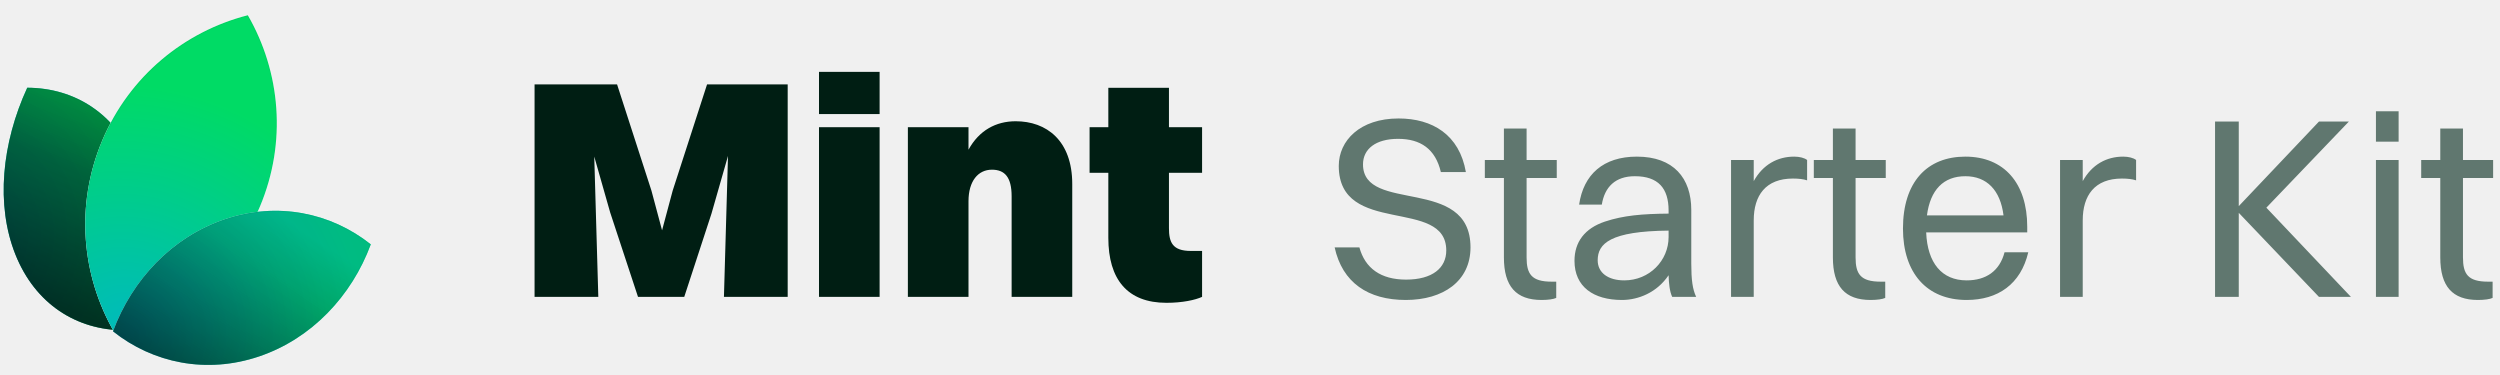
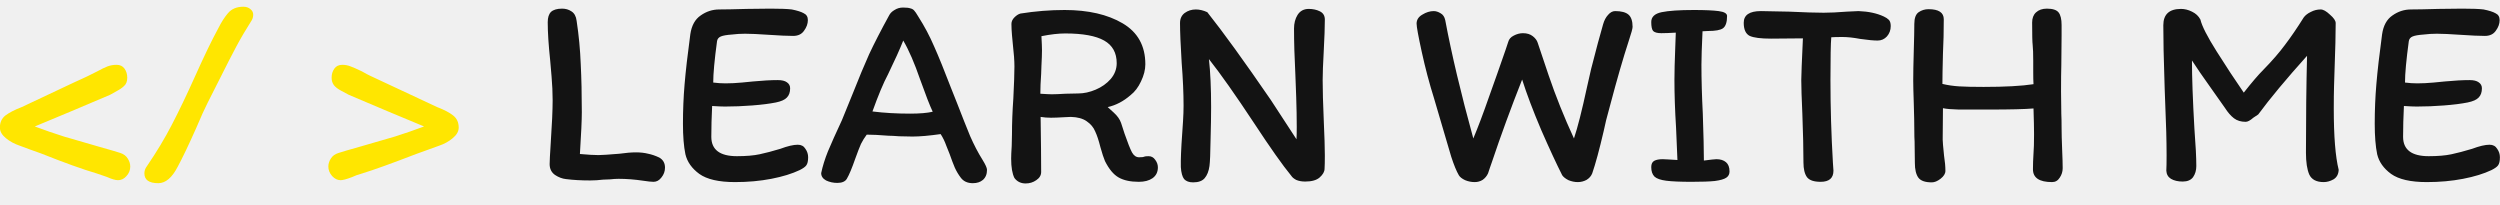
- <svg xmlns="http://www.w3.org/2000/svg" width="160" height="24" viewBox="0 0 160 24" fill="none">
-   <path d="M7.953 21.139C4.896 21.13 2.255 19.458 0.987 16.29C-0.28 13.121 0.109 9.163 1.744 5.615C4.801 5.624 7.442 7.296 8.71 10.465C9.977 13.633 9.588 17.591 7.953 21.139Z" fill="white" />
-   <path d="M7.953 21.139C4.896 21.13 2.255 19.458 0.987 16.29C-0.28 13.121 0.109 9.163 1.744 5.615C4.801 5.624 7.442 7.296 8.71 10.465C9.977 13.633 9.588 17.591 7.953 21.139Z" fill="url(#paint0_radial_115_86)" />
-   <path d="M7.953 21.139C4.896 21.13 2.255 19.458 0.987 16.29C-0.28 13.121 0.109 9.163 1.744 5.615C4.801 5.624 7.442 7.296 8.71 10.465C9.977 13.633 9.588 17.591 7.953 21.139Z" fill="black" fill-opacity="0.5" style="mix-blend-mode:hard-light" />
-   <path d="M7.953 21.139C4.896 21.13 2.255 19.458 0.987 16.29C-0.28 13.121 0.109 9.163 1.744 5.615C4.801 5.624 7.442 7.296 8.71 10.465C9.977 13.633 9.588 17.591 7.953 21.139Z" fill="url(#paint1_linear_115_86)" fill-opacity="0.5" style="mix-blend-mode:hard-light" />
-   <path d="M7.935 21.111C4.897 21.096 2.274 19.431 1.013 16.279C-0.248 13.124 0.136 9.182 1.762 5.643C4.8 5.659 7.423 7.324 8.684 10.476C9.945 13.63 9.561 17.572 7.935 21.111Z" stroke="url(#paint2_linear_115_86)" stroke-opacity="0.05" stroke-width="0.056" />
-   <path d="M7.31 21.257C11.354 20.221 14.884 17.375 16.628 13.236C18.373 9.097 17.945 4.587 15.86 0.976C11.816 2.012 8.287 4.858 6.542 8.998C4.797 13.137 5.225 17.646 7.31 21.257Z" fill="white" />
-   <path d="M7.31 21.257C11.354 20.221 14.884 17.375 16.628 13.236C18.373 9.097 17.945 4.587 15.86 0.976C11.816 2.012 8.287 4.858 6.542 8.998C4.797 13.137 5.225 17.646 7.31 21.257Z" fill="url(#paint3_radial_115_86)" />
-   <path d="M16.602 13.225C14.864 17.349 11.351 20.187 7.324 21.225C5.253 17.624 4.829 13.132 6.568 9.009C8.306 4.885 11.819 2.047 15.846 1.009C17.918 4.61 18.341 9.101 16.602 13.225Z" stroke="url(#paint4_linear_115_86)" stroke-opacity="0.05" stroke-width="0.056" />
-   <path d="M7.234 21.207C9.789 23.237 13.21 23.951 16.577 22.814C19.944 21.677 22.506 18.945 23.73 15.638C21.175 13.608 17.754 12.894 14.387 14.031C11.02 15.168 8.458 17.901 7.234 21.207Z" fill="white" />
-   <path d="M7.234 21.207C9.789 23.237 13.21 23.951 16.577 22.814C19.944 21.677 22.506 18.945 23.73 15.638C21.175 13.608 17.754 12.894 14.387 14.031C11.02 15.168 8.458 17.901 7.234 21.207Z" fill="url(#paint5_radial_115_86)" />
-   <path d="M7.234 21.207C9.789 23.237 13.21 23.951 16.577 22.814C19.944 21.677 22.506 18.945 23.73 15.638C21.175 13.608 17.754 12.894 14.387 14.031C11.02 15.168 8.458 17.901 7.234 21.207Z" fill="black" fill-opacity="0.2" style="mix-blend-mode:hard-light" />
-   <path d="M7.234 21.207C9.789 23.237 13.21 23.951 16.577 22.814C19.944 21.677 22.506 18.945 23.73 15.638C21.175 13.608 17.754 12.894 14.387 14.031C11.02 15.168 8.458 17.901 7.234 21.207Z" fill="url(#paint6_linear_115_86)" fill-opacity="0.5" style="mix-blend-mode:hard-light" />
-   <path d="M16.568 22.787C13.218 23.918 9.814 23.212 7.267 21.198C8.492 17.907 11.044 15.189 14.396 14.058C17.747 12.927 21.15 13.633 23.697 15.648C22.472 18.938 19.92 21.656 16.568 22.787Z" stroke="url(#paint7_linear_115_86)" stroke-opacity="0.05" stroke-width="0.056" />
-   <path d="M34.212 19V5.4H39.492L41.692 12.2L42.372 14.74L43.052 12.2L45.252 5.4H50.412V19H46.332L46.592 9.98L45.532 13.68L43.792 19H40.832L39.052 13.6L38.032 10.02L38.292 19H34.212ZM52.416 7.3V4.6H56.295V7.3H52.416ZM52.416 19V8.14H56.295V19H52.416ZM58.104 19V8.14H61.984V9.58C62.664 8.34 63.744 7.76 65.004 7.76C66.964 7.76 68.624 8.98 68.624 11.78V19H64.744V12.56C64.744 11.34 64.304 10.86 63.484 10.86C62.604 10.86 61.984 11.58 61.984 12.88V19H58.104ZM70.933 15.22V11.06H69.733V8.14H70.933V5.62H74.813V8.14H76.933V11.06H74.813V14.6C74.813 15.5 75.033 16.06 76.213 16.06H76.933V19C76.493 19.2 75.673 19.38 74.653 19.38C72.153 19.38 70.933 17.88 70.933 15.22Z" fill="#001E13" />
-   <path d="M87.232 10.519C87.232 13.687 94.112 11.229 94.112 15.832C94.112 17.994 92.364 19.198 89.971 19.198C87.562 19.198 85.912 18.093 85.417 15.832H87.001C87.364 17.169 88.371 17.895 89.987 17.895C91.671 17.895 92.561 17.152 92.561 16.03C92.561 12.598 85.681 15.155 85.681 10.618C85.681 9.001 87.034 7.582 89.509 7.582C91.671 7.582 93.403 8.621 93.816 11.014H92.215C91.868 9.529 90.912 8.886 89.476 8.886C88.057 8.886 87.232 9.529 87.232 10.519ZM96.25 16.476V11.393H95.029V10.239H96.25V8.226H97.702V10.239H99.632V11.393H97.702V16.476C97.702 17.532 98.015 18.026 99.302 18.026H99.599V19.066C99.434 19.148 99.071 19.198 98.659 19.198C97.025 19.198 96.25 18.323 96.25 16.476ZM102.516 13.093H101.064C101.345 11.162 102.615 10.024 104.76 10.024C107.103 10.024 108.242 11.393 108.242 13.44V16.888C108.242 17.895 108.324 18.521 108.555 19H107.021C106.856 18.654 106.806 18.142 106.79 17.614C106.047 18.72 104.859 19.198 103.803 19.198C101.988 19.198 100.767 18.357 100.767 16.69C100.767 15.486 101.427 14.611 102.714 14.182C103.902 13.786 105.107 13.687 106.79 13.671V13.473C106.79 12.053 106.13 11.278 104.628 11.278C103.374 11.278 102.698 11.971 102.516 13.093ZM102.252 16.657C102.252 17.465 102.929 17.944 103.952 17.944C105.569 17.944 106.79 16.674 106.79 15.172V14.759C103.061 14.793 102.252 15.585 102.252 16.657ZM110.787 19V10.239H112.239V11.591C112.833 10.519 113.774 10.024 114.83 10.024C115.176 10.024 115.49 10.107 115.655 10.239V11.542C115.407 11.46 115.094 11.427 114.747 11.427C112.998 11.427 112.239 12.515 112.239 14.1V19H110.787ZM117.305 16.476V11.393H116.084V10.239H117.305V8.226H118.757V10.239H120.688V11.393H118.757V16.476C118.757 17.532 119.071 18.026 120.358 18.026H120.655V19.066C120.49 19.148 120.127 19.198 119.714 19.198C118.081 19.198 117.305 18.323 117.305 16.476ZM129.809 16.145C129.33 18.192 127.862 19.198 125.865 19.198C123.324 19.198 121.79 17.482 121.79 14.627C121.79 11.658 123.324 10.024 125.783 10.024C128.258 10.024 129.743 11.723 129.743 14.512V14.875H123.275C123.357 16.838 124.281 17.944 125.865 17.944C127.103 17.944 127.977 17.35 128.291 16.145H129.809ZM125.783 11.278C124.38 11.278 123.539 12.152 123.324 13.786H128.225C128.027 12.169 127.152 11.278 125.783 11.278ZM131.843 19V10.239H133.295V11.591C133.889 10.519 134.829 10.024 135.885 10.024C136.232 10.024 136.545 10.107 136.71 10.239V11.542C136.463 11.46 136.149 11.427 135.803 11.427C134.054 11.427 133.295 12.515 133.295 14.1V19H131.843ZM141.763 19V7.78H143.281V13.192L148.413 7.78H150.327L145.047 13.291L150.459 19H148.413L143.281 13.621V19H141.763ZM152.06 9.067V7.12H153.512V9.067H152.06ZM152.06 19V10.239H153.512V19H152.06ZM156.178 16.476V11.393H154.957V10.239H156.178V8.226H157.63V10.239H159.56V11.393H157.63V16.476C157.63 17.532 157.943 18.026 159.23 18.026H159.527V19.066C159.362 19.148 158.999 19.198 158.587 19.198C156.953 19.198 156.178 18.323 156.178 16.476Z" fill="#002719" fill-opacity="0.6" />
-   <defs>
-     <radialGradient id="paint0_radial_115_86" cx="0" cy="0" r="1" gradientUnits="userSpaceOnUse" gradientTransform="translate(-3.00503 15.023) rotate(-10.029) scale(17.9572 17.784)">
-       <stop stop-color="#00B0BB" />
-       <stop offset="1" stop-color="#00DB65" />
-     </radialGradient>
-     <linearGradient id="paint1_linear_115_86" x1="7.39" y1="4.813" x2="1.63" y2="18.689" gradientUnits="userSpaceOnUse">
-       <stop stop-color="#18E299" />
-       <stop offset="1" />
-     </linearGradient>
-     <linearGradient id="paint2_linear_115_86" x1="7.948" y1="8.016" x2="1.761" y2="18.746" gradientUnits="userSpaceOnUse">
-       <stop />
-       <stop offset="1" stop-opacity="0" />
-     </linearGradient>
-     <radialGradient id="paint3_radial_115_86" cx="0" cy="0" r="1" gradientUnits="userSpaceOnUse" gradientTransform="translate(8.11404 20.8822) rotate(-75.7542) scale(21.6246 23.7772)">
-       <stop stop-color="#00BBBB" />
-       <stop offset="0.713" stop-color="#00DB65" />
-     </radialGradient>
-     <linearGradient id="paint4_linear_115_86" x1="7.602" y1="5.871" x2="15.556" y2="16.372" gradientUnits="userSpaceOnUse">
-       <stop />
-       <stop offset="1" stop-opacity="0" />
-     </linearGradient>
-     <radialGradient id="paint5_radial_115_86" cx="0" cy="0" r="1" gradientUnits="userSpaceOnUse" gradientTransform="translate(7.84537 21.5181) rotate(-20.3525) scale(18.5603 17.32)">
-       <stop stop-color="#00B0BB" />
-       <stop offset="1" stop-color="#00DB65" />
-     </radialGradient>
-     <linearGradient id="paint6_linear_115_86" x1="16.808" y1="13.007" x2="10.041" y2="22.994" gradientUnits="userSpaceOnUse">
-       <stop stop-color="#00B1BC" />
-       <stop offset="1" />
-     </linearGradient>
-     <linearGradient id="paint7_linear_115_86" x1="16.808" y1="13.007" x2="14.169" y2="23.841" gradientUnits="userSpaceOnUse">
-       <stop />
-       <stop offset="1" stop-opacity="0" />
-     </linearGradient>
-   </defs>
+ <svg xmlns="http://www.w3.org/2000/svg" width="110" height="9" viewBox="0 0 110 9" fill="none">
+   <path d="M-0.005 5.612C-0.005 5.388 0.075 5.212 0.235 5.084C0.403 4.956 0.643 4.832 0.955 4.712L3.247 3.632C3.687 3.432 3.903 3.332 3.895 3.332L4.279 3.14C4.455 3.044 4.603 2.972 4.723 2.924C4.851 2.876 4.987 2.852 5.131 2.852C5.283 2.852 5.399 2.908 5.479 3.02C5.559 3.132 5.599 3.264 5.599 3.416C5.599 3.576 5.555 3.696 5.467 3.776C5.387 3.856 5.279 3.932 5.143 4.004C5.015 4.076 4.915 4.132 4.843 4.172L3.115 4.904L1.531 5.564C1.955 5.724 2.383 5.872 2.815 6.008C3.247 6.136 3.771 6.288 4.387 6.464C4.843 6.592 5.143 6.68 5.287 6.728C5.439 6.776 5.551 6.86 5.623 6.98C5.695 7.092 5.731 7.208 5.731 7.328C5.731 7.488 5.675 7.628 5.563 7.748C5.459 7.868 5.335 7.928 5.191 7.928C5.079 7.928 4.915 7.88 4.699 7.784C4.475 7.704 4.323 7.652 4.243 7.628C3.643 7.452 2.831 7.16 1.807 6.752C1.639 6.688 1.471 6.628 1.303 6.572C1.143 6.508 1.003 6.456 0.883 6.416C0.643 6.336 0.435 6.224 0.259 6.08C0.083 5.936 -0.005 5.78 -0.005 5.612ZM10.709 0.296C10.837 0.296 10.941 0.332 11.021 0.404C11.101 0.468 11.141 0.548 11.141 0.644C11.141 0.732 11.121 0.812 11.081 0.884C10.817 1.3 10.589 1.688 10.397 2.048C10.205 2.408 9.965 2.876 9.677 3.452C9.565 3.676 9.385 4.032 9.137 4.52C9.017 4.752 8.845 5.132 8.621 5.66C8.293 6.396 8.025 6.956 7.817 7.34C7.569 7.82 7.285 8.06 6.965 8.06C6.557 8.06 6.353 7.916 6.353 7.628C6.353 7.516 6.389 7.412 6.461 7.316C6.893 6.684 7.261 6.072 7.565 5.48C7.877 4.88 8.213 4.18 8.573 3.38C8.981 2.468 9.325 1.756 9.605 1.244C9.741 0.972 9.885 0.748 10.037 0.572C10.197 0.388 10.421 0.296 10.709 0.296ZM20.183 5.612C20.183 5.78 20.095 5.936 19.919 6.08C19.751 6.224 19.547 6.336 19.307 6.416C19.251 6.432 18.919 6.552 18.311 6.776C17.231 7.192 16.443 7.476 15.947 7.628C15.771 7.676 15.615 7.732 15.479 7.796C15.247 7.884 15.083 7.928 14.987 7.928C14.851 7.928 14.727 7.868 14.615 7.748C14.503 7.62 14.447 7.48 14.447 7.328C14.447 7.208 14.483 7.092 14.555 6.98C14.627 6.86 14.743 6.776 14.903 6.728C15.047 6.68 15.347 6.592 15.803 6.464C16.419 6.288 16.943 6.136 17.375 6.008C17.807 5.872 18.235 5.724 18.659 5.564L17.075 4.904L15.347 4.172C15.275 4.132 15.163 4.072 15.011 3.992C14.859 3.912 14.751 3.828 14.687 3.74C14.623 3.652 14.591 3.544 14.591 3.416C14.591 3.264 14.631 3.132 14.711 3.02C14.791 2.908 14.907 2.852 15.059 2.852C15.195 2.852 15.319 2.876 15.431 2.924C15.543 2.964 15.707 3.036 15.923 3.14C16.107 3.244 16.227 3.308 16.283 3.332L19.235 4.712C19.547 4.832 19.783 4.956 19.943 5.084C20.103 5.212 20.183 5.388 20.183 5.612Z" fill="#FFE600" />
+   <path d="M24.736 0.38C24.888 0.38 25.024 0.42 25.144 0.5C25.272 0.58 25.348 0.72 25.372 0.92C25.468 1.552 25.528 2.184 25.552 2.816C25.584 3.44 25.6 4.148 25.6 4.94C25.6 5.276 25.572 5.888 25.516 6.776C25.868 6.808 26.14 6.824 26.332 6.824C26.468 6.824 26.776 6.804 27.256 6.764C27.536 6.724 27.78 6.704 27.988 6.704C28.18 6.704 28.356 6.724 28.516 6.764C28.676 6.796 28.84 6.852 29.008 6.932C29.176 7.028 29.26 7.176 29.26 7.376C29.26 7.536 29.208 7.68 29.104 7.808C29.008 7.936 28.892 8 28.756 8C28.66 8 28.508 7.984 28.3 7.952C27.924 7.896 27.564 7.868 27.22 7.868C27.108 7.868 26.98 7.876 26.836 7.892C26.7 7.9 26.6 7.904 26.536 7.904C26.344 7.928 26.152 7.94 25.96 7.94C25.568 7.94 25.216 7.92 24.904 7.88C24.744 7.864 24.584 7.804 24.424 7.7C24.264 7.588 24.184 7.428 24.184 7.22C24.184 7.1 24.2 6.792 24.232 6.296C24.288 5.472 24.316 4.844 24.316 4.412C24.316 4.076 24.3 3.724 24.268 3.356C24.236 2.988 24.216 2.756 24.208 2.66C24.136 1.98 24.1 1.42 24.1 0.98C24.1 0.772 24.148 0.62 24.244 0.524C24.348 0.428 24.512 0.38 24.736 0.38ZM35.102 6.368C35.254 6.368 35.366 6.428 35.438 6.548C35.518 6.66 35.558 6.784 35.558 6.92C35.558 7.088 35.53 7.208 35.474 7.28C35.426 7.344 35.33 7.412 35.186 7.484C34.85 7.644 34.434 7.772 33.938 7.868C33.442 7.964 32.91 8.012 32.342 8.012C31.63 8.012 31.106 7.892 30.77 7.652C30.442 7.412 30.238 7.124 30.158 6.788C30.086 6.444 30.05 5.996 30.05 5.444C30.05 4.852 30.074 4.272 30.122 3.704C30.17 3.128 30.254 2.396 30.374 1.508C30.43 1.124 30.582 0.848 30.83 0.68C31.078 0.504 31.35 0.416 31.646 0.416C31.894 0.416 32.298 0.408 32.858 0.392L33.902 0.38C34.334 0.38 34.646 0.392 34.838 0.416C35.078 0.464 35.254 0.52 35.366 0.584C35.486 0.64 35.546 0.74 35.546 0.884C35.546 1.044 35.49 1.2 35.378 1.352C35.274 1.504 35.114 1.58 34.898 1.58C34.65 1.58 34.294 1.564 33.83 1.532C33.366 1.5 33.018 1.484 32.786 1.484C32.586 1.484 32.39 1.496 32.198 1.52C31.974 1.536 31.814 1.564 31.718 1.604C31.622 1.644 31.566 1.712 31.55 1.808C31.438 2.632 31.382 3.24 31.382 3.632C31.566 3.656 31.746 3.668 31.922 3.668C32.146 3.668 32.386 3.656 32.642 3.632C32.898 3.608 33.062 3.592 33.134 3.584C33.558 3.544 33.922 3.524 34.226 3.524C34.402 3.524 34.534 3.556 34.622 3.62C34.718 3.684 34.766 3.772 34.766 3.884C34.766 4.06 34.718 4.196 34.622 4.292C34.534 4.388 34.374 4.46 34.142 4.508C33.862 4.564 33.514 4.608 33.098 4.64C32.69 4.672 32.29 4.688 31.898 4.688C31.762 4.688 31.574 4.68 31.334 4.664C31.31 5.152 31.298 5.604 31.298 6.02C31.298 6.588 31.674 6.872 32.426 6.872C32.826 6.872 33.158 6.844 33.422 6.788C33.686 6.732 33.99 6.652 34.334 6.548C34.654 6.428 34.91 6.368 35.102 6.368ZM42.276 7.82C42.172 7.684 42.084 7.536 42.011 7.376C41.94 7.208 41.864 7.008 41.783 6.776C41.767 6.736 41.719 6.616 41.639 6.416C41.568 6.216 41.483 6.044 41.388 5.9C40.883 5.972 40.471 6.008 40.151 6.008C39.975 6.008 39.779 6.004 39.563 5.996C39.355 5.98 39.2 5.972 39.096 5.972C38.696 5.94 38.376 5.924 38.136 5.924C38.039 6.052 37.956 6.188 37.883 6.332C37.819 6.476 37.736 6.692 37.632 6.98C37.487 7.396 37.364 7.692 37.26 7.868C37.188 7.988 37.047 8.048 36.84 8.048C36.663 8.048 36.499 8.012 36.347 7.94C36.203 7.86 36.132 7.752 36.132 7.616C36.196 7.312 36.295 6.992 36.431 6.656C36.575 6.312 36.779 5.856 37.044 5.288L37.523 4.112C37.788 3.44 38.028 2.864 38.243 2.384C38.468 1.904 38.76 1.336 39.12 0.68C39.167 0.584 39.248 0.504 39.359 0.44C39.471 0.368 39.596 0.332 39.731 0.332C39.883 0.332 39.992 0.344 40.056 0.368C40.127 0.384 40.184 0.416 40.224 0.464C40.264 0.504 40.324 0.592 40.404 0.728C40.675 1.152 40.907 1.588 41.099 2.036C41.3 2.484 41.551 3.104 41.855 3.896L42.108 4.532C42.331 5.108 42.523 5.592 42.684 5.984C42.852 6.368 43.035 6.72 43.236 7.04C43.364 7.248 43.428 7.392 43.428 7.472C43.428 7.664 43.367 7.812 43.248 7.916C43.136 8.012 42.987 8.06 42.803 8.06C42.572 8.06 42.395 7.98 42.276 7.82ZM41.039 4.916C40.911 4.644 40.727 4.172 40.487 3.5C40.239 2.78 39.992 2.208 39.743 1.784C39.592 2.168 39.367 2.664 39.072 3.272C38.871 3.648 38.644 4.192 38.388 4.904C38.9 4.968 39.452 5 40.044 5C40.468 5 40.8 4.972 41.039 4.916ZM50.539 6.872C50.659 6.872 50.755 6.924 50.827 7.028C50.907 7.132 50.947 7.244 50.947 7.364C50.947 7.572 50.867 7.732 50.707 7.844C50.555 7.948 50.355 8 50.107 8C49.739 8 49.443 7.936 49.219 7.808C48.995 7.68 48.795 7.44 48.619 7.088C48.563 6.96 48.495 6.752 48.415 6.464C48.343 6.176 48.267 5.948 48.187 5.78C48.115 5.604 47.991 5.456 47.815 5.336C47.647 5.216 47.415 5.152 47.119 5.144L46.855 5.156C46.583 5.172 46.379 5.18 46.243 5.18C46.083 5.18 45.931 5.168 45.787 5.144C45.803 6.2 45.811 7.008 45.811 7.568C45.811 7.712 45.739 7.832 45.595 7.928C45.459 8.024 45.303 8.072 45.127 8.072C44.919 8.072 44.755 7.992 44.635 7.832C44.539 7.64 44.491 7.356 44.491 6.98C44.491 6.852 44.499 6.668 44.515 6.428L44.527 5.9C44.527 5.412 44.547 4.888 44.587 4.328C44.619 3.688 44.635 3.22 44.635 2.924C44.635 2.676 44.611 2.344 44.563 1.928C44.555 1.848 44.543 1.72 44.527 1.544C44.511 1.36 44.503 1.196 44.503 1.052C44.503 0.948 44.547 0.852 44.635 0.764C44.723 0.676 44.811 0.62 44.899 0.596C45.555 0.492 46.203 0.44 46.843 0.44C47.883 0.44 48.735 0.636 49.399 1.028C50.063 1.42 50.395 2.02 50.395 2.828C50.395 3.068 50.331 3.32 50.203 3.584C50.083 3.84 49.931 4.04 49.747 4.184C49.435 4.456 49.099 4.632 48.739 4.712C48.755 4.728 48.843 4.808 49.003 4.952C49.163 5.096 49.271 5.248 49.327 5.408L49.483 5.888C49.619 6.28 49.727 6.552 49.807 6.704C49.887 6.848 49.991 6.92 50.119 6.92C50.239 6.92 50.311 6.912 50.335 6.896C50.367 6.88 50.435 6.872 50.539 6.872ZM45.775 4.124C46.015 4.14 46.183 4.148 46.279 4.148C46.423 4.148 46.623 4.14 46.879 4.124L47.443 4.112C47.691 4.112 47.947 4.056 48.211 3.944C48.475 3.832 48.695 3.676 48.871 3.476C49.047 3.268 49.135 3.036 49.135 2.78C49.135 2.324 48.951 1.992 48.583 1.784C48.215 1.576 47.643 1.472 46.867 1.472C46.571 1.472 46.223 1.512 45.823 1.592C45.839 1.88 45.847 2.088 45.847 2.216C45.847 2.368 45.839 2.596 45.823 2.9L45.811 3.248C45.787 3.584 45.775 3.876 45.775 4.124ZM56.937 1.256C56.937 1.024 56.989 0.824 57.093 0.656C57.205 0.48 57.369 0.392 57.585 0.392C57.769 0.392 57.933 0.428 58.077 0.5C58.221 0.572 58.293 0.692 58.293 0.86C58.293 1.188 58.277 1.648 58.245 2.24C58.213 2.816 58.197 3.244 58.197 3.524C58.197 3.964 58.213 4.552 58.245 5.288C58.277 5.992 58.293 6.508 58.293 6.836C58.293 7.1 58.289 7.296 58.281 7.424C58.281 7.552 58.209 7.68 58.065 7.808C57.929 7.928 57.717 7.988 57.429 7.988C57.277 7.988 57.145 7.964 57.033 7.916C56.929 7.86 56.857 7.8 56.817 7.736C56.441 7.28 55.893 6.504 55.173 5.408C54.365 4.184 53.705 3.248 53.193 2.6C53.257 3.176 53.289 3.88 53.289 4.712C53.289 5.08 53.281 5.56 53.265 6.152C53.257 6.736 53.241 7.12 53.217 7.304C53.185 7.536 53.113 7.716 53.001 7.844C52.897 7.964 52.729 8.024 52.497 8.024C52.321 8.024 52.189 7.976 52.101 7.88C52.021 7.776 51.973 7.6 51.957 7.352C51.949 7.024 51.969 6.532 52.017 5.876C52.025 5.772 52.037 5.592 52.053 5.336C52.069 5.08 52.077 4.852 52.077 4.652C52.077 4.1 52.049 3.468 51.993 2.756C51.945 1.972 51.921 1.392 51.921 1.016C51.921 0.824 51.989 0.676 52.125 0.572C52.269 0.468 52.433 0.416 52.617 0.416C52.777 0.416 52.945 0.456 53.121 0.536C53.809 1.4 54.741 2.688 55.917 4.4L57.045 6.128C57.053 6 57.057 5.82 57.057 5.588C57.057 5.18 57.049 4.74 57.033 4.268C57.017 3.796 57.005 3.476 56.997 3.308C56.957 2.532 56.937 1.848 56.937 1.256ZM70.538 1.064C70.586 0.896 70.658 0.76 70.754 0.656C70.85 0.544 70.954 0.488 71.066 0.488C71.338 0.488 71.534 0.54 71.654 0.644C71.774 0.748 71.834 0.928 71.834 1.184C71.834 1.256 71.778 1.46 71.666 1.796C71.418 2.556 71.146 3.496 70.85 4.616C70.778 4.872 70.718 5.096 70.67 5.288C70.63 5.48 70.594 5.64 70.562 5.768C70.37 6.592 70.202 7.212 70.058 7.628C70.01 7.748 69.926 7.844 69.806 7.916C69.686 7.98 69.558 8.012 69.422 8.012C69.286 8.012 69.15 7.984 69.014 7.928C68.886 7.864 68.794 7.792 68.738 7.712C68.49 7.224 68.182 6.56 67.814 5.72C67.454 4.872 67.174 4.132 66.974 3.5C66.478 4.756 66.034 5.968 65.642 7.136C65.618 7.208 65.59 7.288 65.558 7.376C65.534 7.456 65.506 7.54 65.474 7.628C65.418 7.748 65.338 7.844 65.234 7.916C65.13 7.98 65.014 8.012 64.886 8.012C64.742 8.012 64.602 7.984 64.466 7.928C64.33 7.864 64.238 7.792 64.19 7.712C64.086 7.536 63.974 7.264 63.854 6.896C63.742 6.528 63.59 6.012 63.398 5.348L63.098 4.328C62.89 3.664 62.71 2.984 62.558 2.288C62.406 1.592 62.33 1.176 62.33 1.04C62.33 0.872 62.414 0.74 62.582 0.644C62.75 0.54 62.918 0.488 63.086 0.488C63.182 0.488 63.282 0.52 63.386 0.584C63.49 0.64 63.558 0.74 63.59 0.884C63.87 2.38 64.282 4.116 64.826 6.092C65.034 5.596 65.262 4.992 65.51 4.28C65.766 3.568 66.01 2.876 66.242 2.204L66.362 1.844C66.394 1.724 66.474 1.632 66.602 1.568C66.738 1.496 66.874 1.46 67.01 1.46C67.186 1.46 67.33 1.504 67.442 1.592C67.554 1.68 67.626 1.776 67.658 1.88C67.666 1.912 67.826 2.388 68.138 3.308C68.45 4.228 68.822 5.156 69.254 6.092C69.414 5.62 69.606 4.864 69.83 3.824L70.01 3.032C70.226 2.184 70.402 1.528 70.538 1.064ZM74.911 1.376C74.879 2.064 74.863 2.556 74.863 2.852C74.863 3.5 74.883 4.216 74.923 5C74.955 5.928 74.971 6.616 74.971 7.064C75.275 7.024 75.459 7.004 75.523 7.004C75.699 7.004 75.839 7.048 75.943 7.136C76.047 7.224 76.099 7.36 76.099 7.544C76.099 7.664 76.051 7.756 75.955 7.82C75.859 7.884 75.691 7.932 75.451 7.964C75.219 7.988 74.879 8 74.431 8C73.935 8 73.563 7.984 73.315 7.952C73.067 7.92 72.895 7.86 72.799 7.772C72.703 7.676 72.655 7.536 72.655 7.352C72.655 7.216 72.699 7.124 72.787 7.076C72.875 7.028 72.999 7.004 73.159 7.004L73.411 7.016L73.807 7.04L73.747 5.624C73.699 4.856 73.675 4.152 73.675 3.512C73.675 3.168 73.687 2.696 73.711 2.096L73.735 1.436C73.463 1.452 73.251 1.46 73.099 1.46C72.923 1.46 72.803 1.428 72.739 1.364C72.683 1.3 72.655 1.168 72.655 0.968C72.655 0.744 72.807 0.6 73.111 0.536C73.423 0.472 73.895 0.44 74.527 0.44C75.015 0.44 75.379 0.456 75.619 0.488C75.867 0.52 75.991 0.592 75.991 0.704C75.991 0.976 75.931 1.156 75.811 1.244C75.699 1.324 75.479 1.364 75.151 1.364L74.911 1.376ZM76.724 1.004C76.724 0.66 76.976 0.488 77.48 0.488C77.696 0.488 78.108 0.496 78.716 0.512C79.388 0.544 79.896 0.56 80.24 0.56C80.52 0.56 80.86 0.544 81.26 0.512C81.532 0.496 81.704 0.488 81.776 0.488C82.216 0.504 82.588 0.584 82.892 0.728C82.98 0.768 83.052 0.816 83.108 0.872C83.164 0.928 83.192 1.02 83.192 1.148C83.192 1.324 83.136 1.476 83.024 1.604C82.912 1.724 82.776 1.784 82.616 1.784C82.44 1.784 82.184 1.76 81.848 1.712C81.552 1.656 81.292 1.628 81.068 1.628C80.852 1.628 80.688 1.632 80.576 1.64C80.552 1.904 80.54 2.536 80.54 3.536C80.54 4.728 80.576 5.936 80.648 7.16L80.672 7.508C80.672 7.836 80.484 8 80.108 8C79.812 8 79.612 7.932 79.508 7.796C79.404 7.652 79.352 7.436 79.352 7.148C79.352 6.58 79.336 5.872 79.304 5.024C79.272 4.32 79.256 3.82 79.256 3.524C79.256 3.324 79.28 2.712 79.328 1.688L77.924 1.7C77.476 1.7 77.164 1.66 76.988 1.58C76.812 1.492 76.724 1.3 76.724 1.004ZM89.474 3.704C89.466 3.576 89.462 3.384 89.462 3.128V2.672C89.462 2.368 89.454 2.14 89.438 1.988C89.422 1.86 89.414 1.528 89.414 0.992C89.414 0.8 89.47 0.652 89.582 0.548C89.702 0.436 89.862 0.38 90.062 0.38C90.318 0.38 90.49 0.436 90.578 0.548C90.666 0.66 90.71 0.844 90.71 1.1V1.556L90.698 2.876C90.69 3.132 90.686 3.516 90.686 4.028L90.698 5.012C90.706 5.164 90.71 5.376 90.71 5.648C90.71 5.864 90.718 6.172 90.734 6.572C90.75 6.94 90.758 7.216 90.758 7.4C90.758 7.552 90.714 7.692 90.626 7.82C90.546 7.948 90.434 8.012 90.29 8.012C89.73 8.012 89.45 7.824 89.45 7.448C89.45 7.24 89.458 7.008 89.474 6.752C89.49 6.568 89.498 6.288 89.498 5.912C89.498 5.648 89.49 5.268 89.474 4.772C89.098 4.804 88.45 4.82 87.53 4.82C86.954 4.82 86.506 4.82 86.186 4.82C85.866 4.812 85.634 4.792 85.49 4.76L85.478 6.14C85.478 6.228 85.498 6.464 85.538 6.848C85.578 7.104 85.598 7.328 85.598 7.52C85.598 7.64 85.526 7.756 85.382 7.868C85.246 7.972 85.118 8.024 84.998 8.024C84.71 8.024 84.514 7.956 84.41 7.82C84.306 7.676 84.254 7.46 84.254 7.172L84.242 6.224C84.234 6.112 84.23 5.956 84.23 5.756C84.23 5.46 84.222 5.056 84.206 4.544C84.19 4.08 84.182 3.744 84.182 3.536C84.182 3.224 84.19 2.788 84.206 2.228C84.222 1.7 84.23 1.308 84.23 1.052C84.23 0.796 84.294 0.624 84.422 0.536C84.55 0.448 84.694 0.404 84.854 0.404C85.302 0.404 85.526 0.552 85.526 0.848C85.526 1.376 85.514 1.88 85.49 2.36C85.474 2.968 85.466 3.412 85.466 3.692C85.698 3.748 85.942 3.784 86.198 3.8C86.454 3.816 86.814 3.824 87.278 3.824C88.222 3.824 88.954 3.784 89.474 3.704ZM102.11 0.416C102.222 0.416 102.358 0.492 102.518 0.644C102.686 0.788 102.77 0.912 102.77 1.016C102.77 1.504 102.754 2.172 102.722 3.02C102.714 3.228 102.706 3.48 102.698 3.776C102.69 4.064 102.686 4.4 102.686 4.784C102.686 6 102.758 6.896 102.902 7.472C102.894 7.664 102.818 7.804 102.674 7.892C102.53 7.972 102.386 8.012 102.242 8.012C101.922 8.012 101.71 7.9 101.606 7.676C101.51 7.452 101.462 7.132 101.462 6.716C101.462 5.172 101.478 3.752 101.51 2.456C100.59 3.48 99.874 4.34 99.362 5.036C99.362 5.036 99.29 5.084 99.146 5.18C99.01 5.3 98.898 5.36 98.81 5.36C98.602 5.36 98.43 5.308 98.294 5.204C98.158 5.1 98.026 4.948 97.898 4.748L97.322 3.932C96.922 3.372 96.63 2.948 96.446 2.66C96.446 3.396 96.482 4.396 96.554 5.66C96.61 6.388 96.638 6.936 96.638 7.304C96.638 7.496 96.59 7.66 96.494 7.796C96.398 7.924 96.246 7.988 96.038 7.988C95.83 7.988 95.658 7.948 95.522 7.868C95.394 7.788 95.326 7.668 95.318 7.508C95.326 7.372 95.33 7.148 95.33 6.836C95.33 6.212 95.31 5.452 95.27 4.556L95.246 3.908L95.222 3.068C95.214 2.82 95.206 2.532 95.198 2.204C95.19 1.868 95.186 1.504 95.186 1.112C95.186 0.632 95.446 0.392 95.966 0.392C96.126 0.392 96.286 0.432 96.446 0.512C96.614 0.592 96.738 0.708 96.818 0.86C96.882 1.14 97.118 1.604 97.526 2.252C97.934 2.9 98.334 3.508 98.726 4.076C99.078 3.628 99.366 3.292 99.59 3.068C99.974 2.676 100.29 2.312 100.538 1.976C100.794 1.64 101.07 1.236 101.366 0.764C101.438 0.668 101.542 0.588 101.678 0.524C101.814 0.452 101.958 0.416 102.11 0.416ZM109.54 6.368C109.692 6.368 109.804 6.428 109.876 6.548C109.956 6.66 109.996 6.784 109.996 6.92C109.996 7.088 109.968 7.208 109.912 7.28C109.864 7.344 109.768 7.412 109.624 7.484C109.288 7.644 108.872 7.772 108.376 7.868C107.88 7.964 107.348 8.012 106.78 8.012C106.068 8.012 105.544 7.892 105.208 7.652C104.88 7.412 104.676 7.124 104.596 6.788C104.524 6.444 104.488 5.996 104.488 5.444C104.488 4.852 104.512 4.272 104.56 3.704C104.608 3.128 104.692 2.396 104.812 1.508C104.868 1.124 105.02 0.848 105.268 0.68C105.516 0.504 105.788 0.416 106.084 0.416C106.332 0.416 106.736 0.408 107.296 0.392L108.34 0.38C108.772 0.38 109.084 0.392 109.276 0.416C109.516 0.464 109.692 0.52 109.804 0.584C109.924 0.64 109.984 0.74 109.984 0.884C109.984 1.044 109.928 1.2 109.816 1.352C109.712 1.504 109.552 1.58 109.336 1.58C109.088 1.58 108.732 1.564 108.268 1.532C107.804 1.5 107.456 1.484 107.224 1.484C107.024 1.484 106.828 1.496 106.636 1.52C106.412 1.536 106.252 1.564 106.156 1.604C106.06 1.644 106.004 1.712 105.988 1.808C105.876 2.632 105.82 3.24 105.82 3.632C106.004 3.656 106.184 3.668 106.36 3.668C106.584 3.668 106.824 3.656 107.08 3.632C107.336 3.608 107.5 3.592 107.572 3.584C107.996 3.544 108.36 3.524 108.664 3.524C108.84 3.524 108.972 3.556 109.06 3.62C109.156 3.684 109.204 3.772 109.204 3.884C109.204 4.06 109.156 4.196 109.06 4.292C108.972 4.388 108.812 4.46 108.58 4.508C108.3 4.564 107.952 4.608 107.536 4.64C107.128 4.672 106.728 4.688 106.336 4.688C106.2 4.688 106.012 4.68 105.772 4.664C105.748 5.152 105.736 5.604 105.736 6.02C105.736 6.588 106.112 6.872 106.864 6.872C107.264 6.872 107.596 6.844 107.86 6.788C108.124 6.732 108.428 6.652 108.772 6.548C109.092 6.428 109.348 6.368 109.54 6.368Z" fill="#131313" />
</svg>
